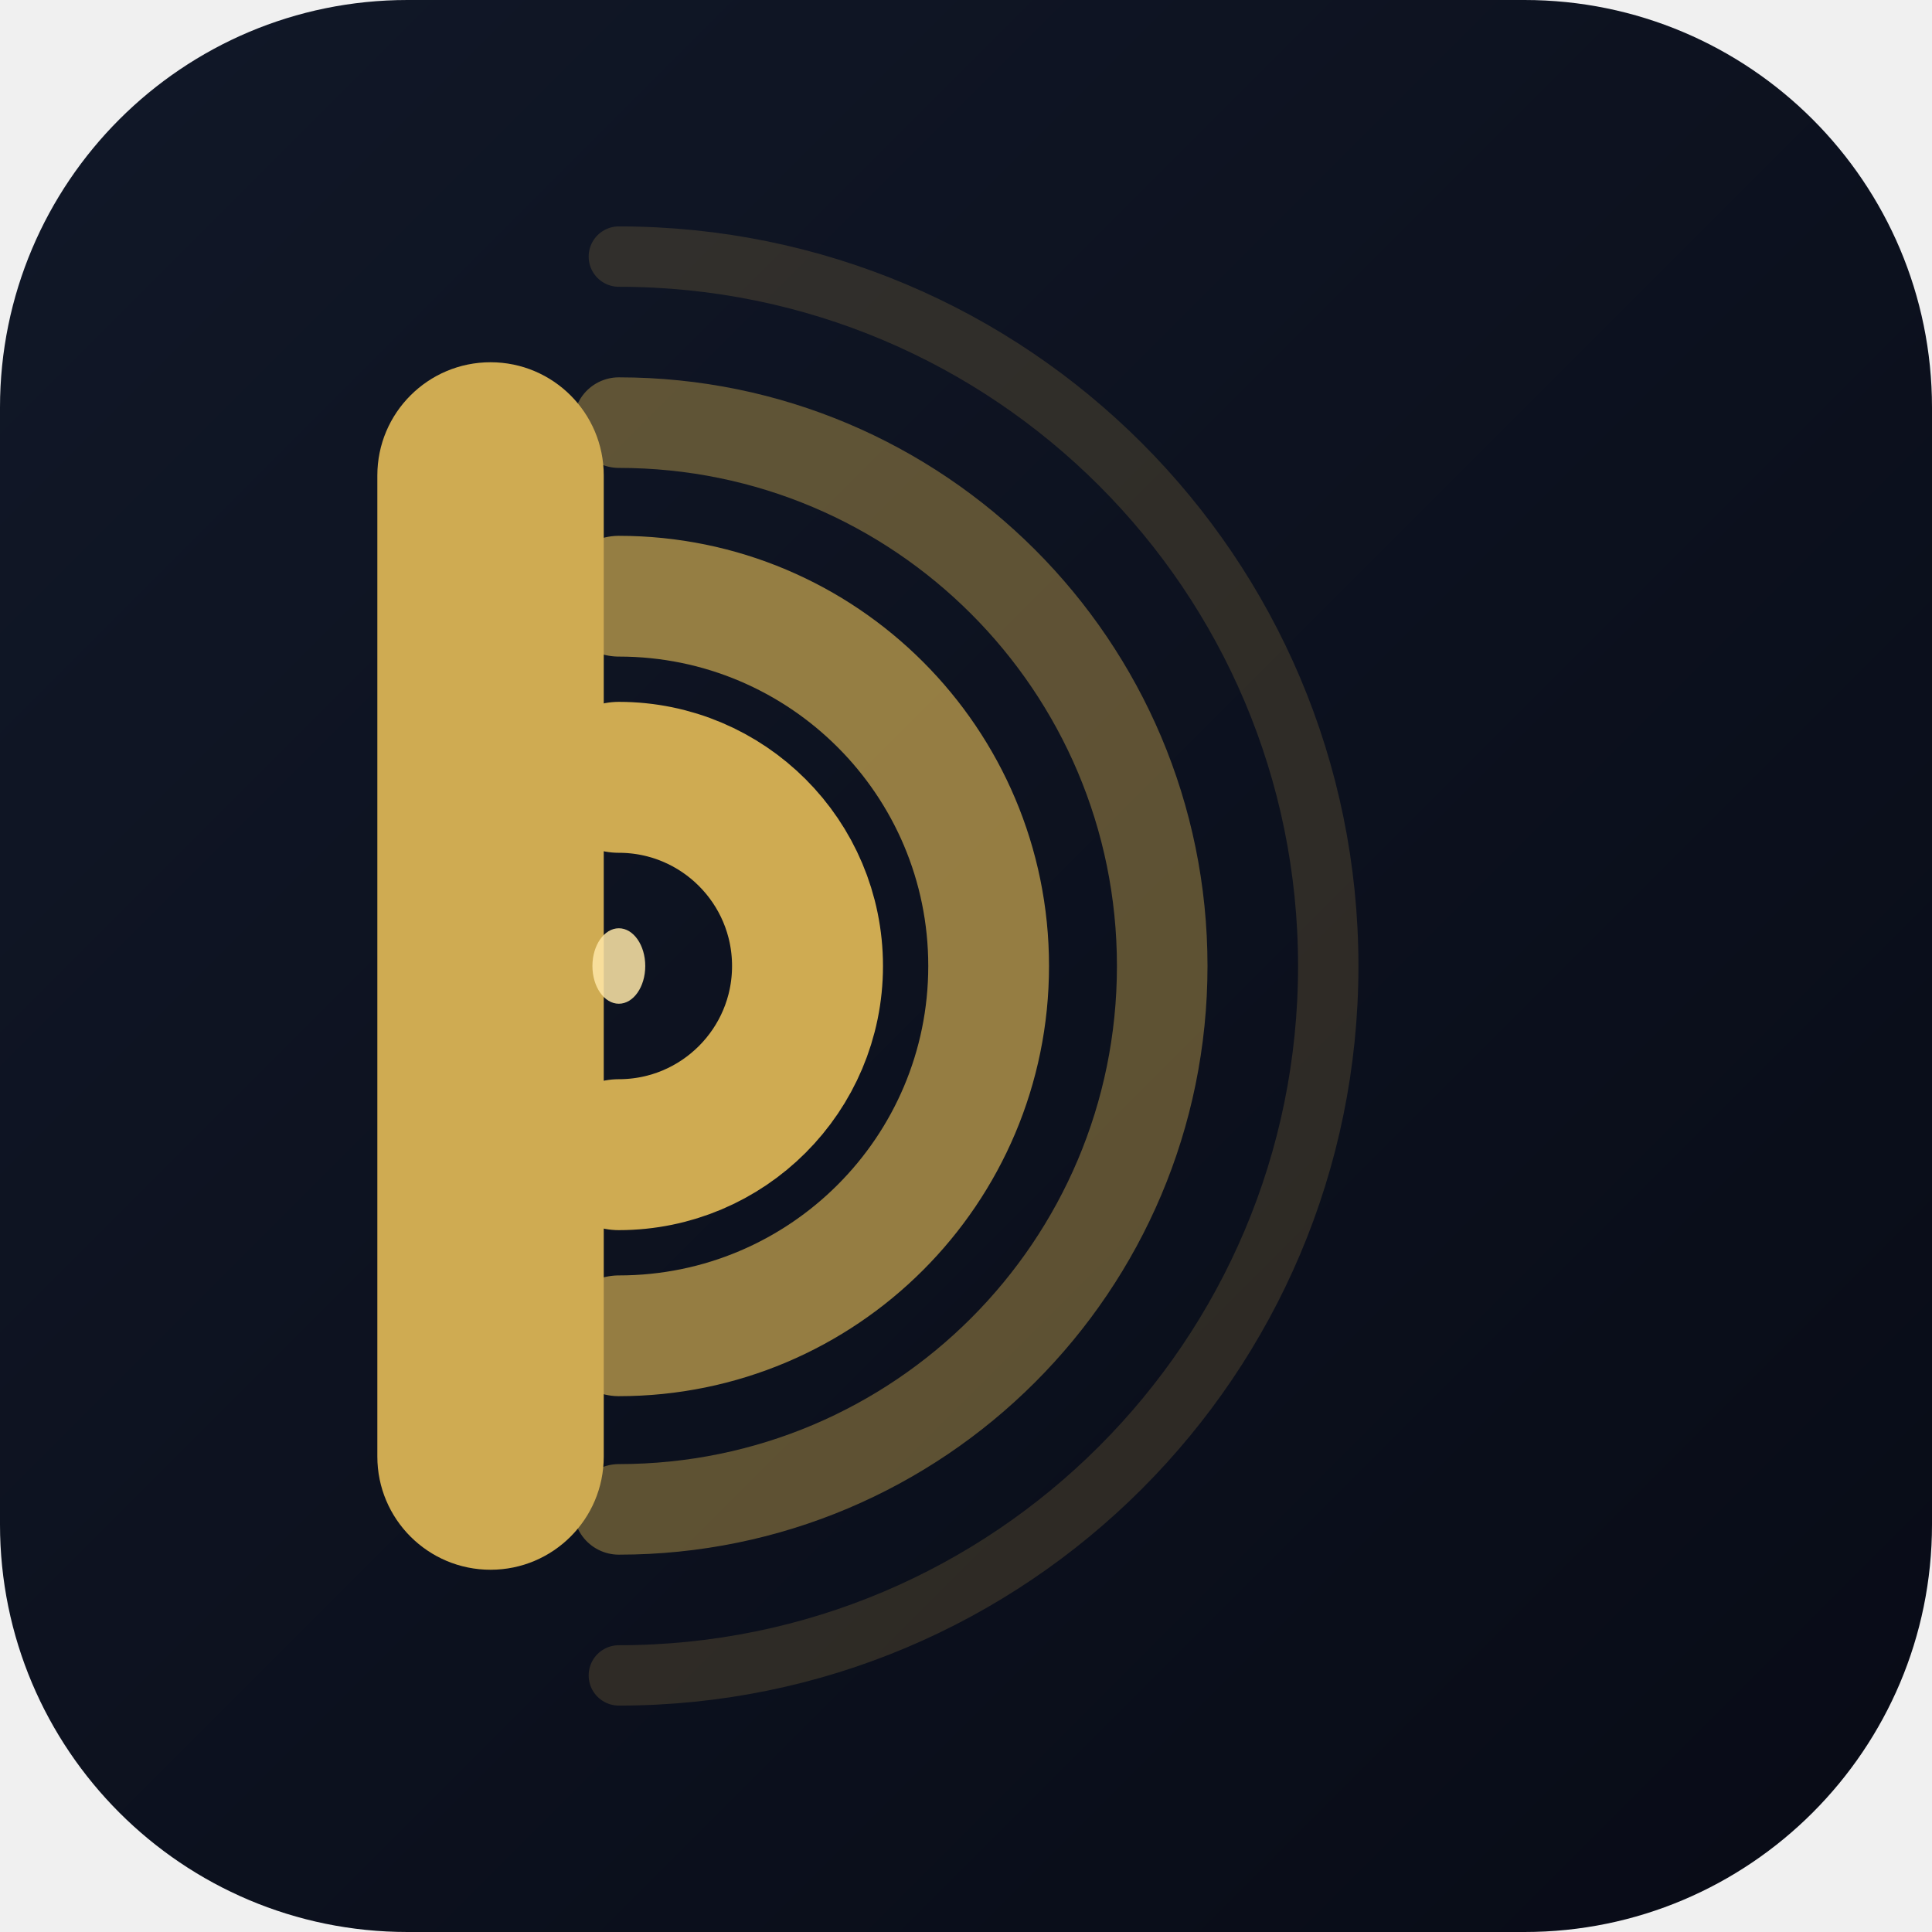
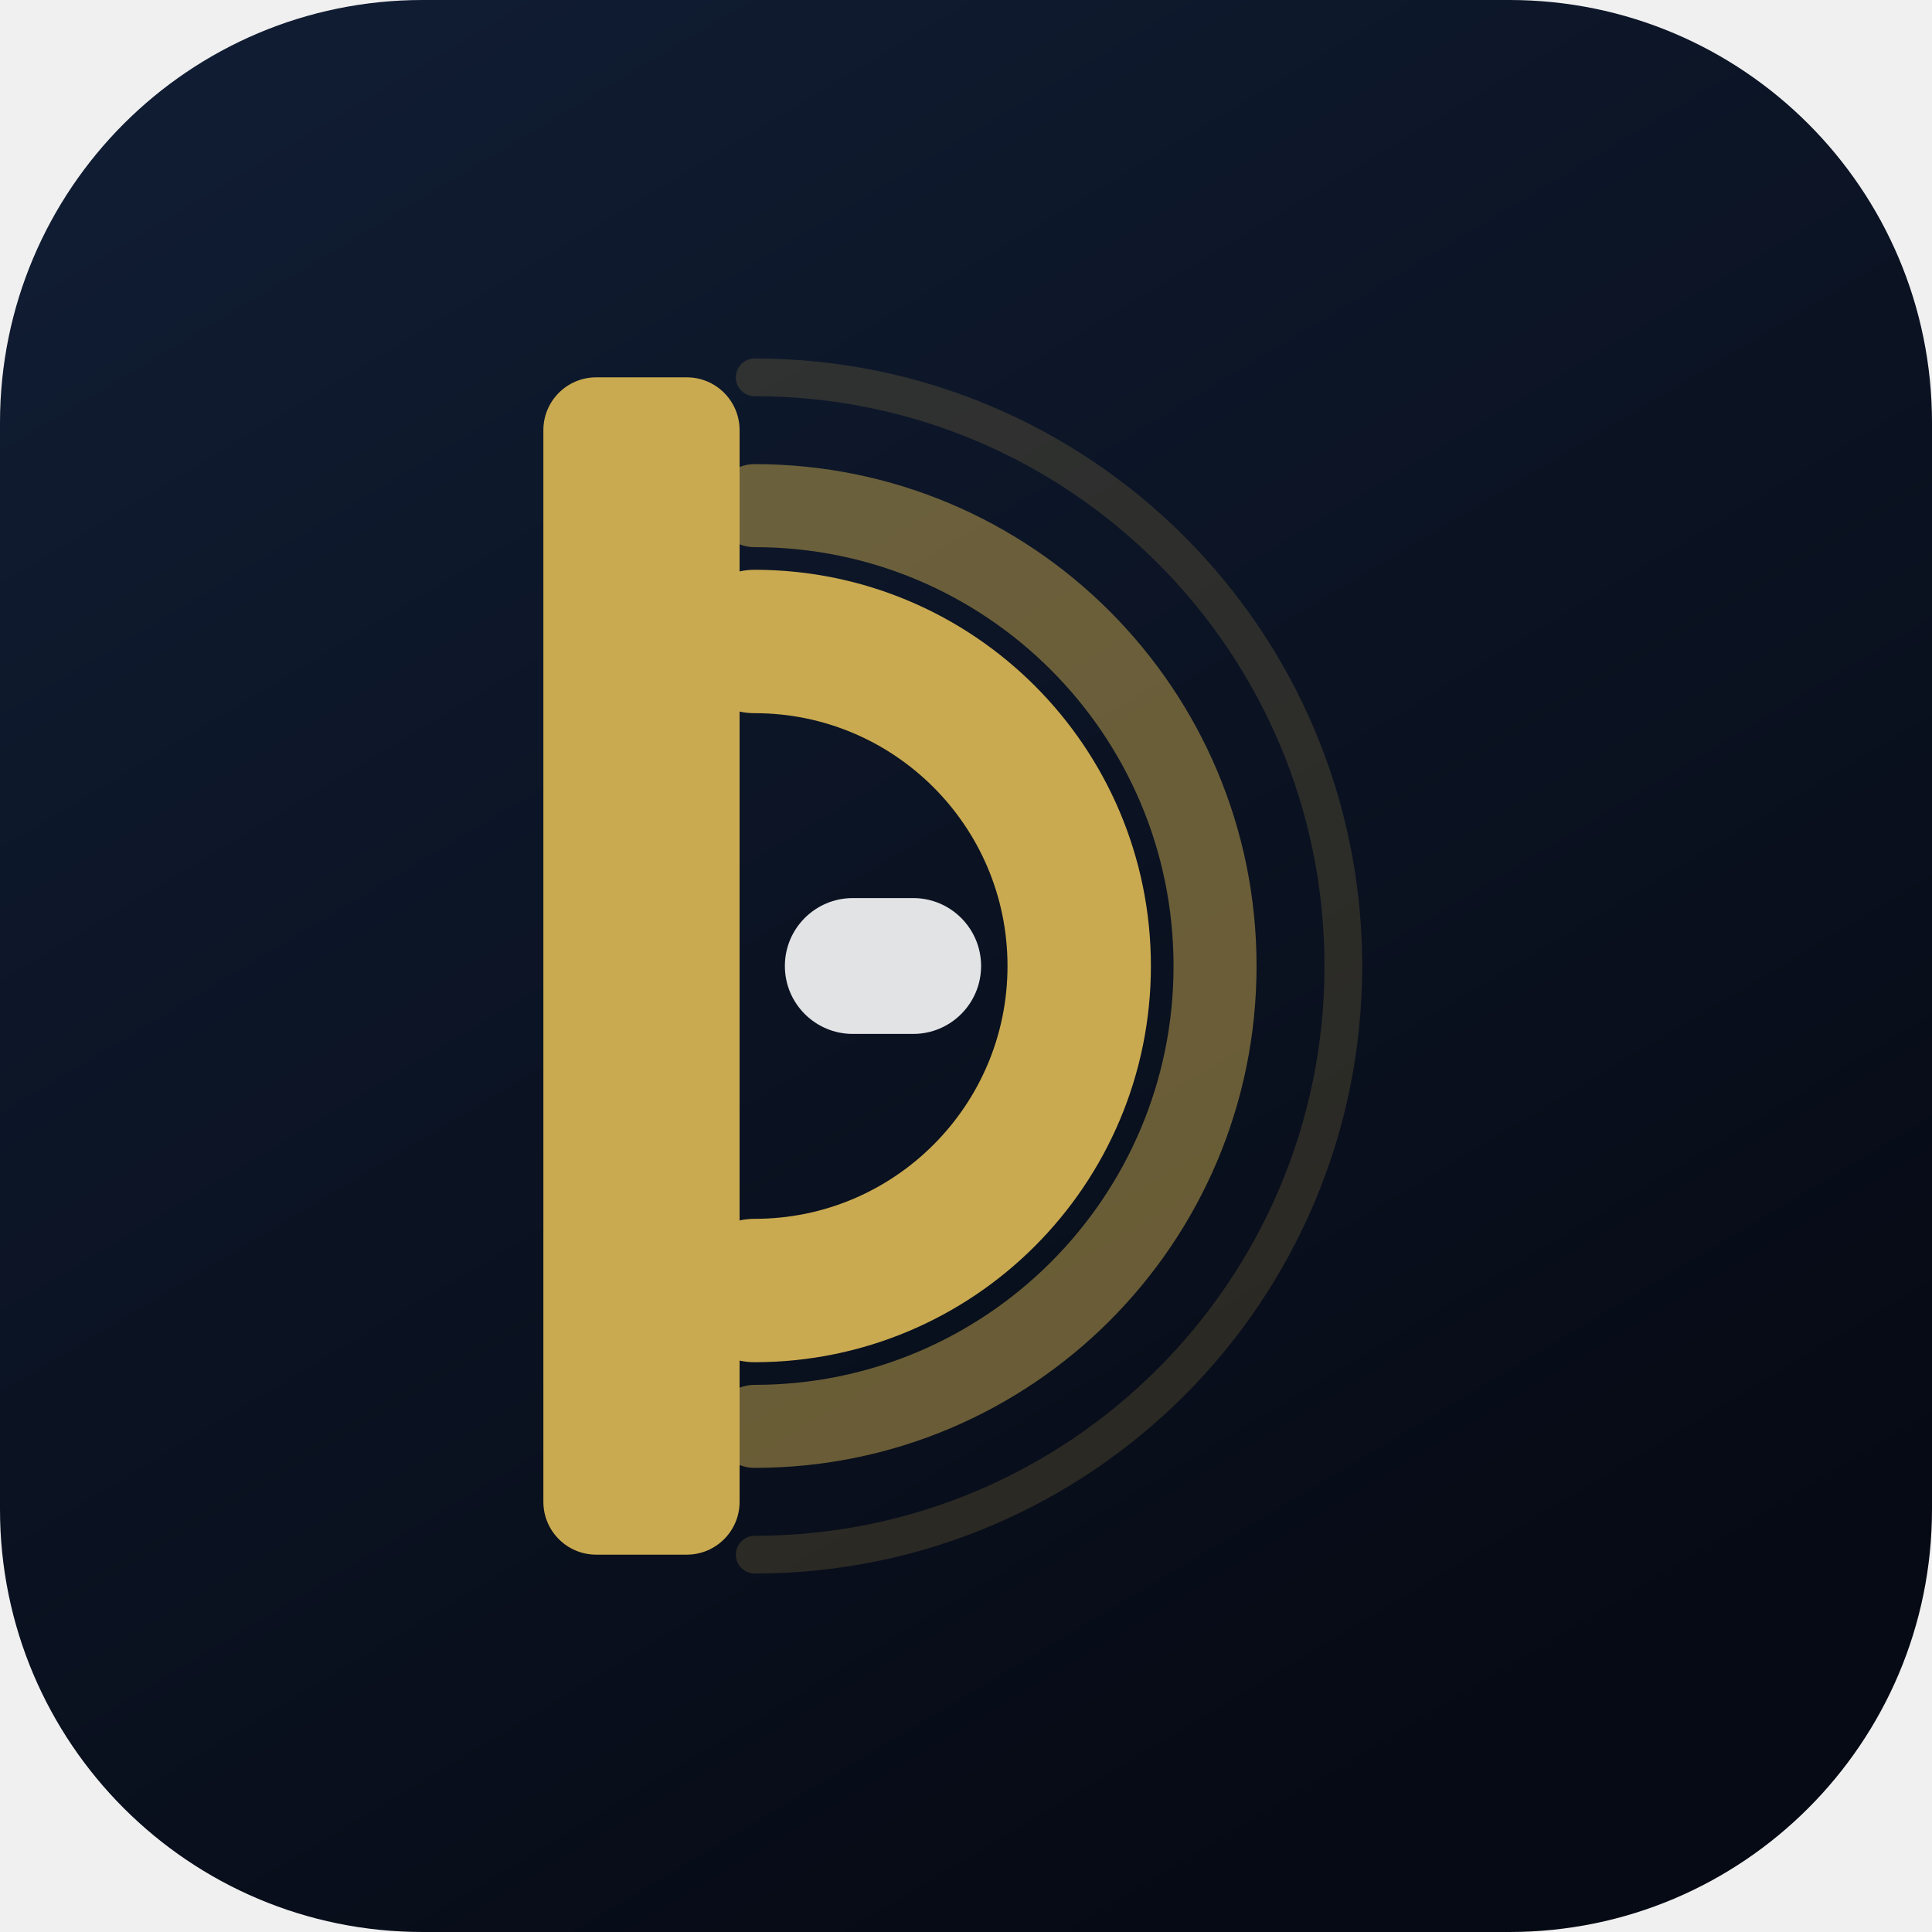
<svg xmlns="http://www.w3.org/2000/svg" viewBox="0 0 512 512">
  <defs>
-     <linearGradient id="bg" x1="0" y1="0" x2="1" y2="1">
-       <stop offset="0%" stop-color="#111828" />
-       <stop offset="100%" stop-color="#080B16" />
+     <linearGradient id="bg" x1="0" y1="0" x2="0.6" y2="1">
+       <stop offset="0%" stop-color="#111E35" />
+       <stop offset="100%" stop-color="#060A14" />
    </linearGradient>
-     <clipPath id="clip">
-       <rect width="512" height="512" rx="108" />
-     </clipPath>
  </defs>
-   <rect width="512" height="512" rx="108" fill="url(#bg)" />
-   <g clip-path="url(#clip)">
-     <path d="M 164,68 A 188,188 0 0 1 164,444" fill="none" stroke="#CFAB52" stroke-width="16" stroke-opacity="0.18" stroke-linecap="round" />
-     <path d="M 164,112 A 144,144 0 0 1 164,400" fill="none" stroke="#CFAB52" stroke-width="24" stroke-opacity="0.42" stroke-linecap="round" />
-     <path d="M 164,158 A 98,98 0 0 1 164,354" fill="none" stroke="#CFAB52" stroke-width="32" stroke-opacity="0.70" stroke-linecap="round" />
-     <path d="M 164,206 A 50,50 0 0 1 164,306" fill="none" stroke="#CFAB52" stroke-width="40" stroke-opacity="1" stroke-linecap="round" />
-     <rect x="100" y="96" width="60" height="320" rx="30" fill="#CFAB52" />
-     <ellipse cx="164" cy="256" rx="7" ry="10" fill="#FFE8A8" opacity="0.85" />
-   </g>
+   <rect width="512" height="512" rx="112" fill="url(#bg)" />
+   <path d="M 200,100 A 156,156 0 0 1 200,412" fill="none" stroke="#CAAA50" stroke-width="10" stroke-opacity="0.18" stroke-linecap="round" />
+   <path d="M 200,134 A 122,122 0 0 1 200,378" fill="none" stroke="#CAAA50" stroke-width="22" stroke-opacity="0.50" stroke-linecap="round" />
+   <path d="M 200,170 A 86,86 0 0 1 200,342" fill="none" stroke="#CAAA50" stroke-width="38" stroke-opacity="1.0" stroke-linecap="round" />
+   <rect x="144" y="100" width="52" height="312" rx="14" fill="#CAAA50" />
+   <rect x="208" y="238" width="52" height="36" rx="18" fill="white" opacity="0.88" />
</svg>
